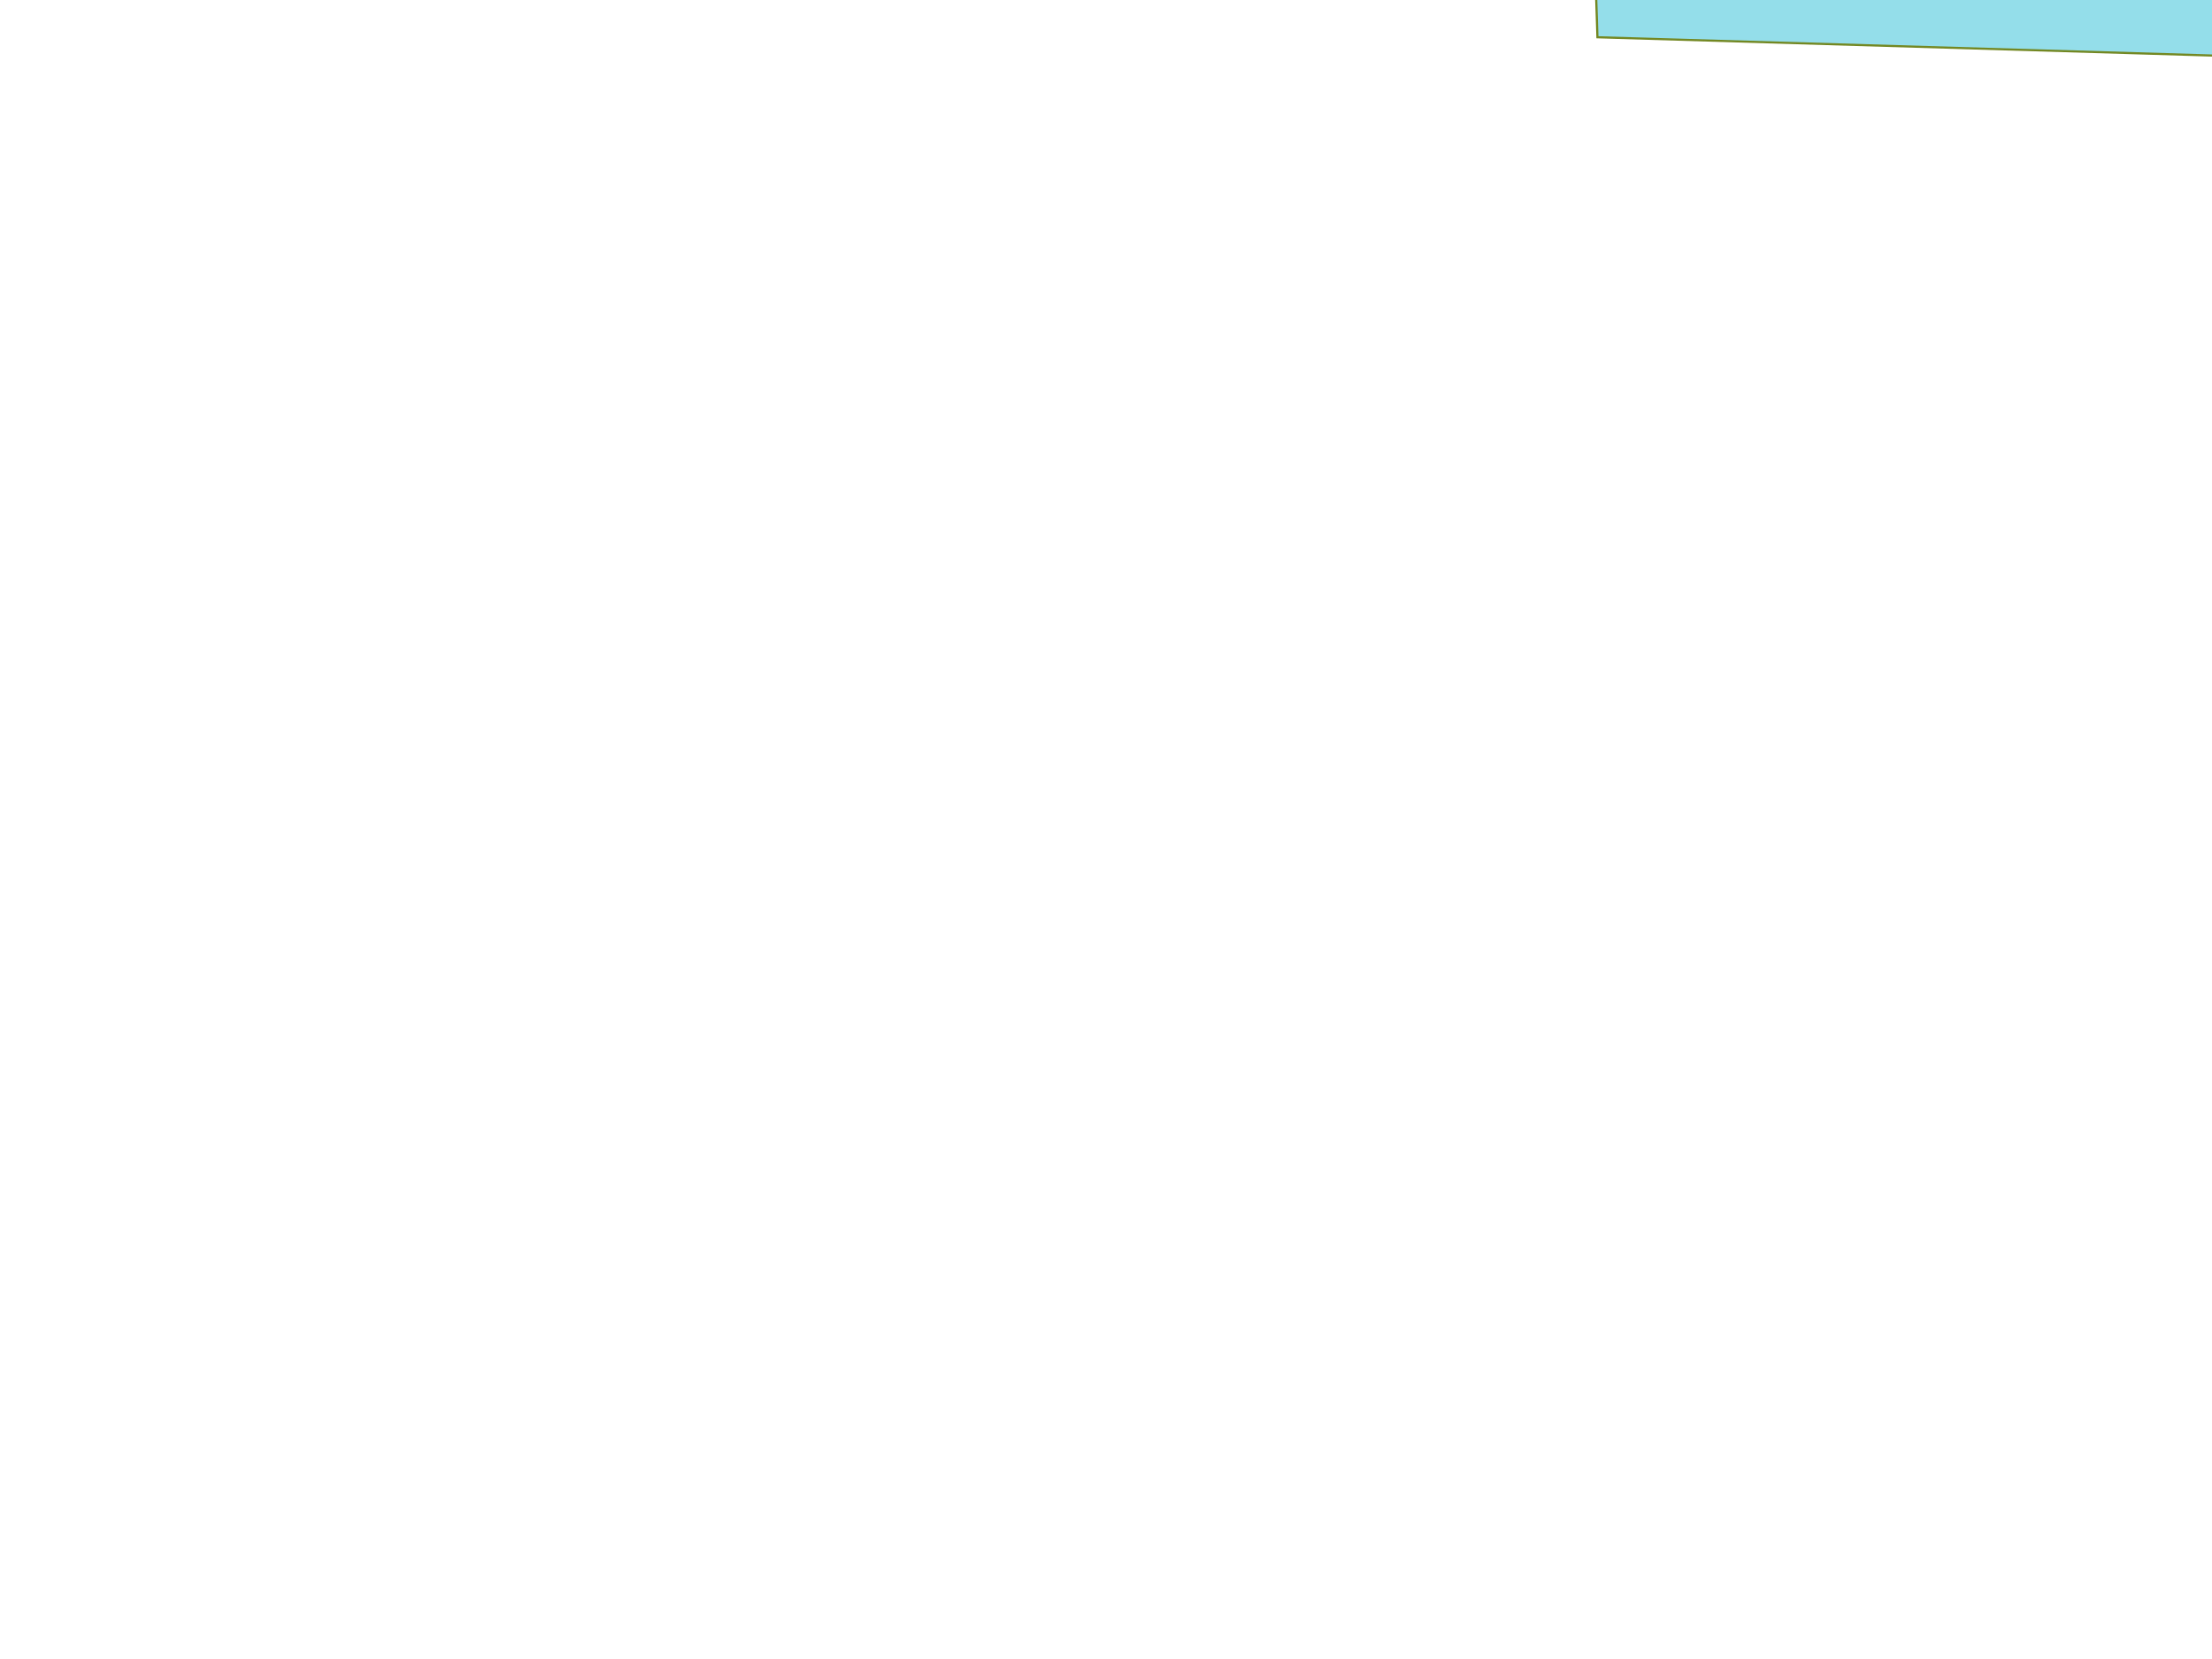
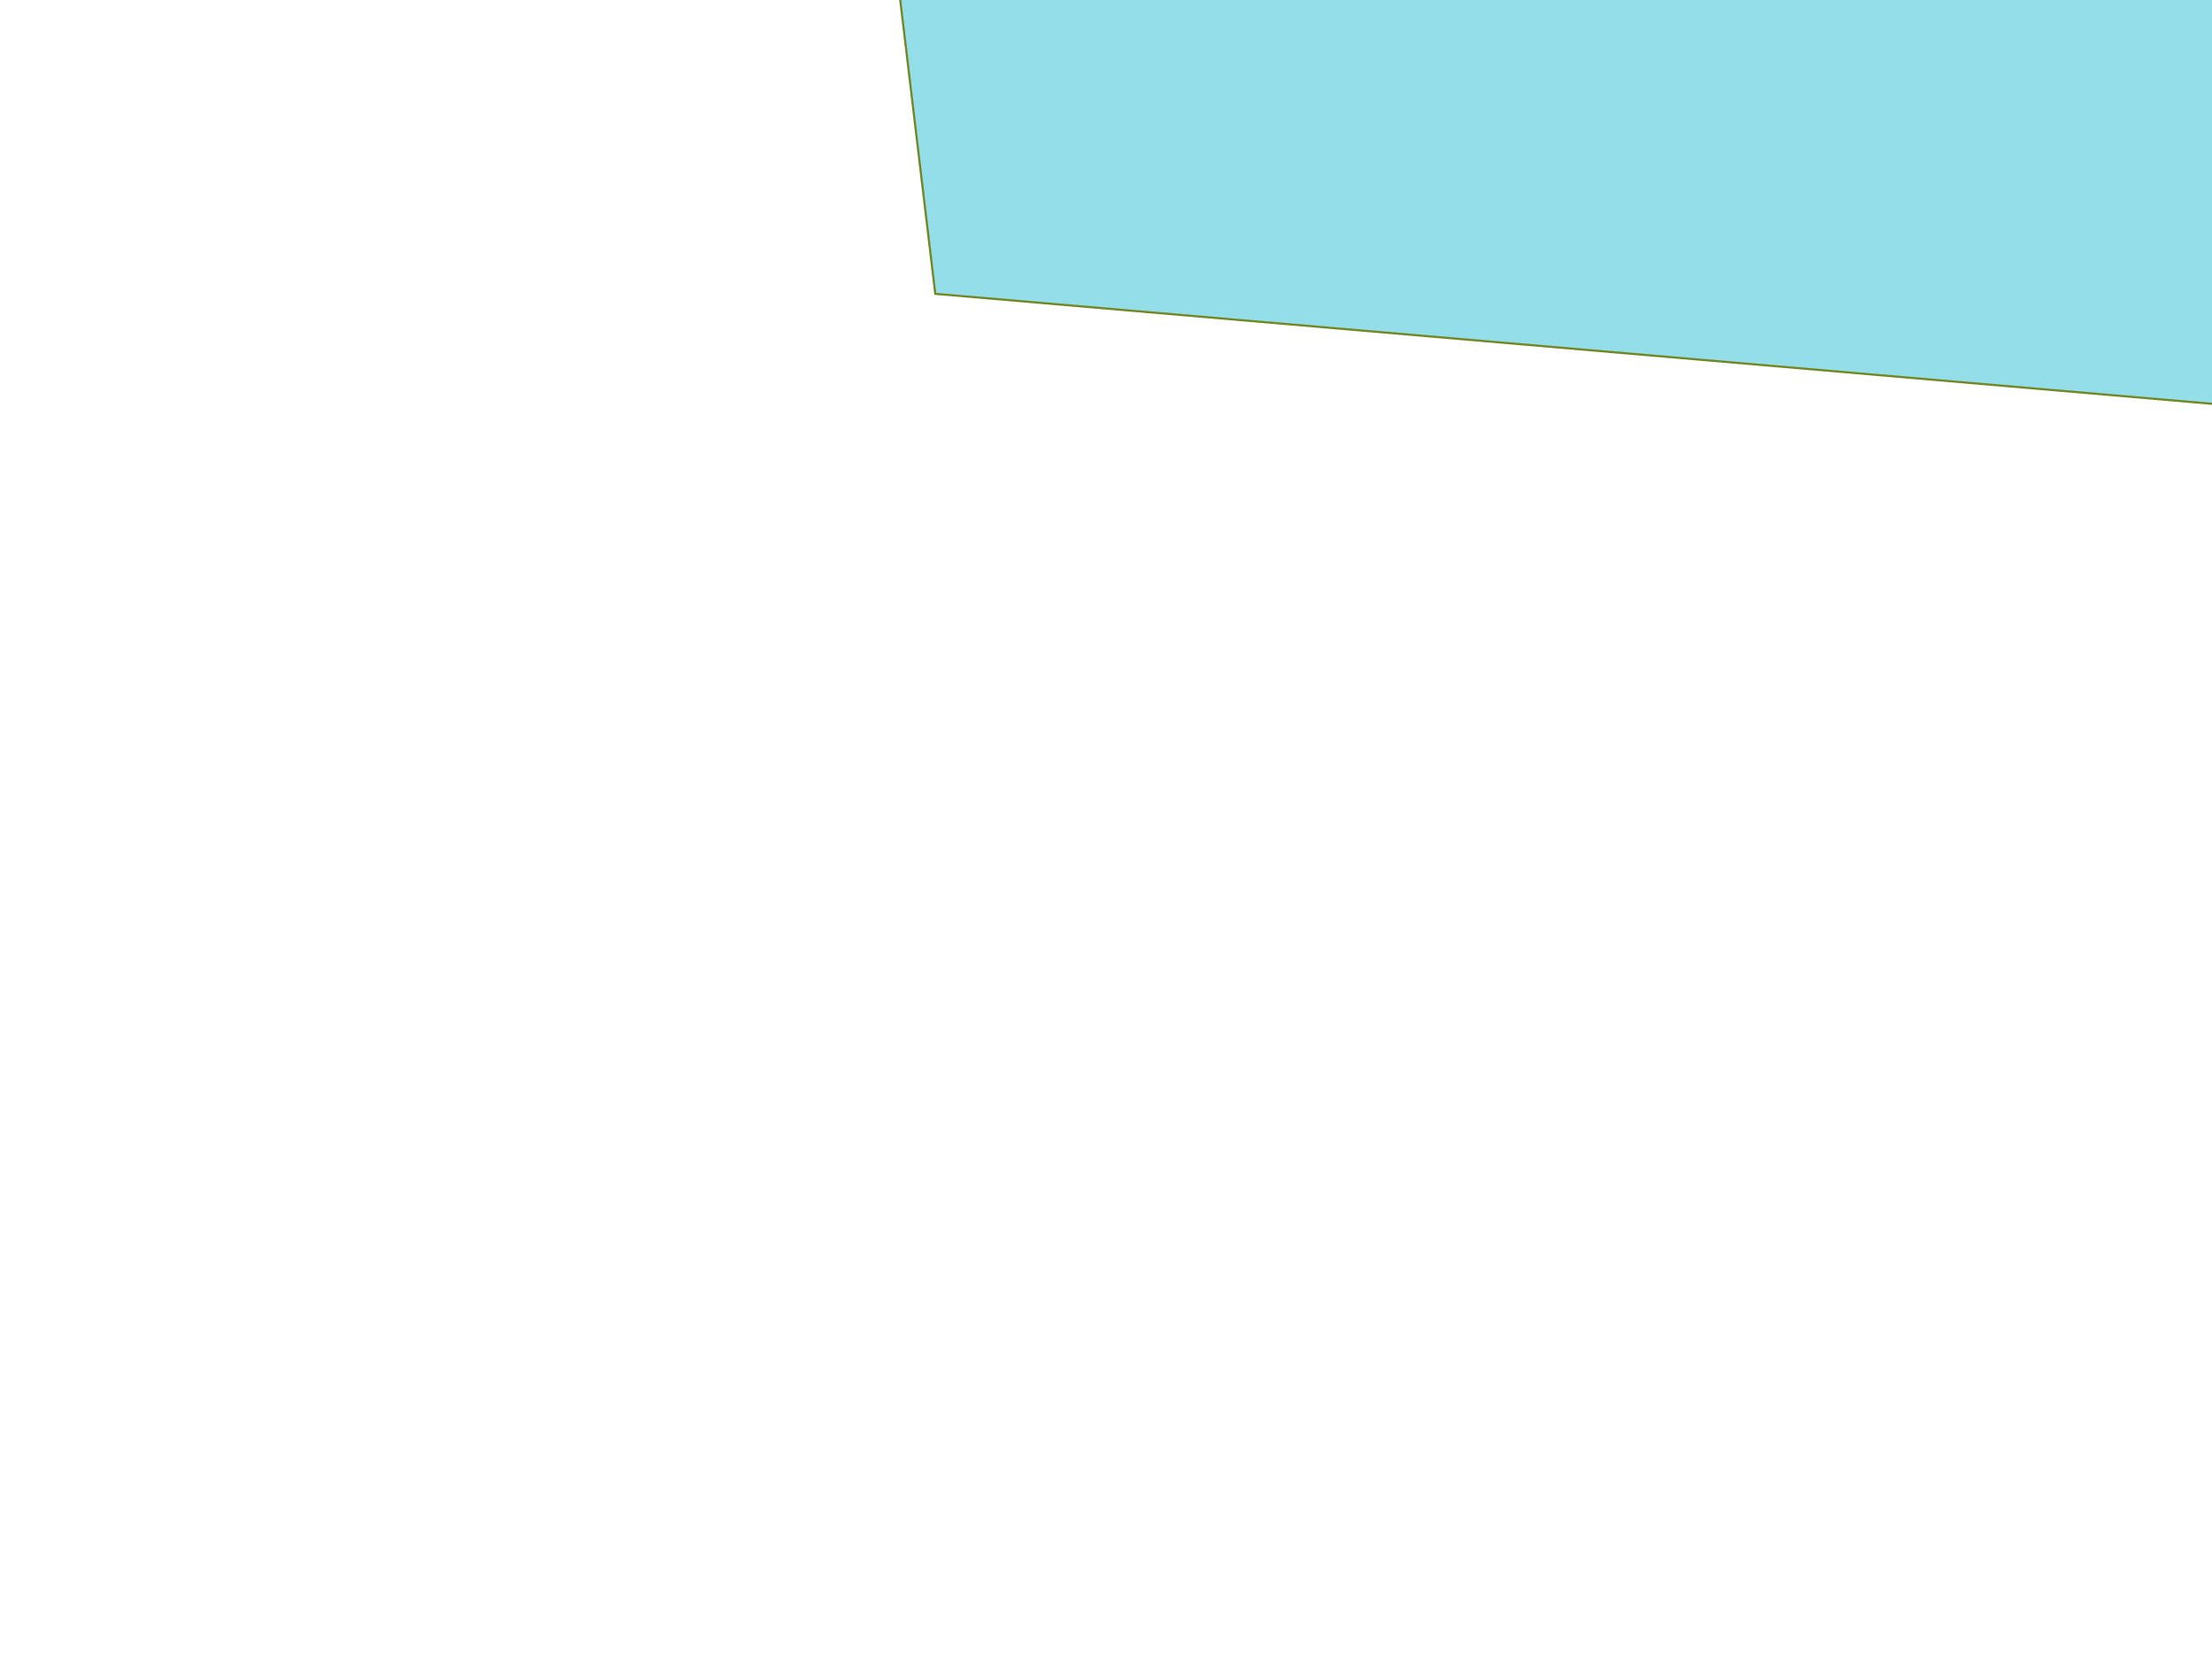
<svg xmlns="http://www.w3.org/2000/svg" width="800mm" height="600mm" viewBox="0 0 800 600" version="1.1" id="svg1" xml:space="preserve">
  <defs id="defs1" />
  <g id="g1">
-     <g id="g2">
-       <path style="fill:#29bdd6;fill-opacity:0.498;stroke:#738823;stroke-width:0.781" d="m 571.743,-173.618 5.987,187.089 402.615,11.974 -47.895,-196.069 339.753,-5.987 55.378,179.605 221.513,-32.928 -101.776,-226.003 -193.076,4.49 -29.934,-181.102 227.5,4.49 137.697,-43.405 -32.928,-103.273 -98.783,-101.776 -104.77,32.928 -184.095,98.783 -71.842,67.352 -240.97,-32.928 -49.391,-40.411 2.993,-62.862 -8.98,-59.868 -157.154,11.974 -65.855,67.352 -50.888,44.901 -94.293,58.372 -46.398,43.405 -2.993,35.921 17.961,41.908 13.47,23.947 85.312,-16.464 28.437,-14.967 94.293,7.484 91.299,32.928 19.457,31.431 -10.477,52.385 -89.803,86.809 h -8.98 z" id="path2" />
+     <g id="g2" transform="translate(305.3287,317.3024)">
+       <path style="fill:#29bdd6;fill-opacity:0.498;stroke:#738823;stroke-width:0.781" d="m 13.47,-374.177 19.457,163.141 799.243,68.849 200.559,-127.22 139.194,-272.401 -351.727,-218.52 -492.417,32.928 272.401,248.454 -586.71,-50.888 -50.888,-206.546 z" id="path1" />
    </g>
  </g>
</svg>
